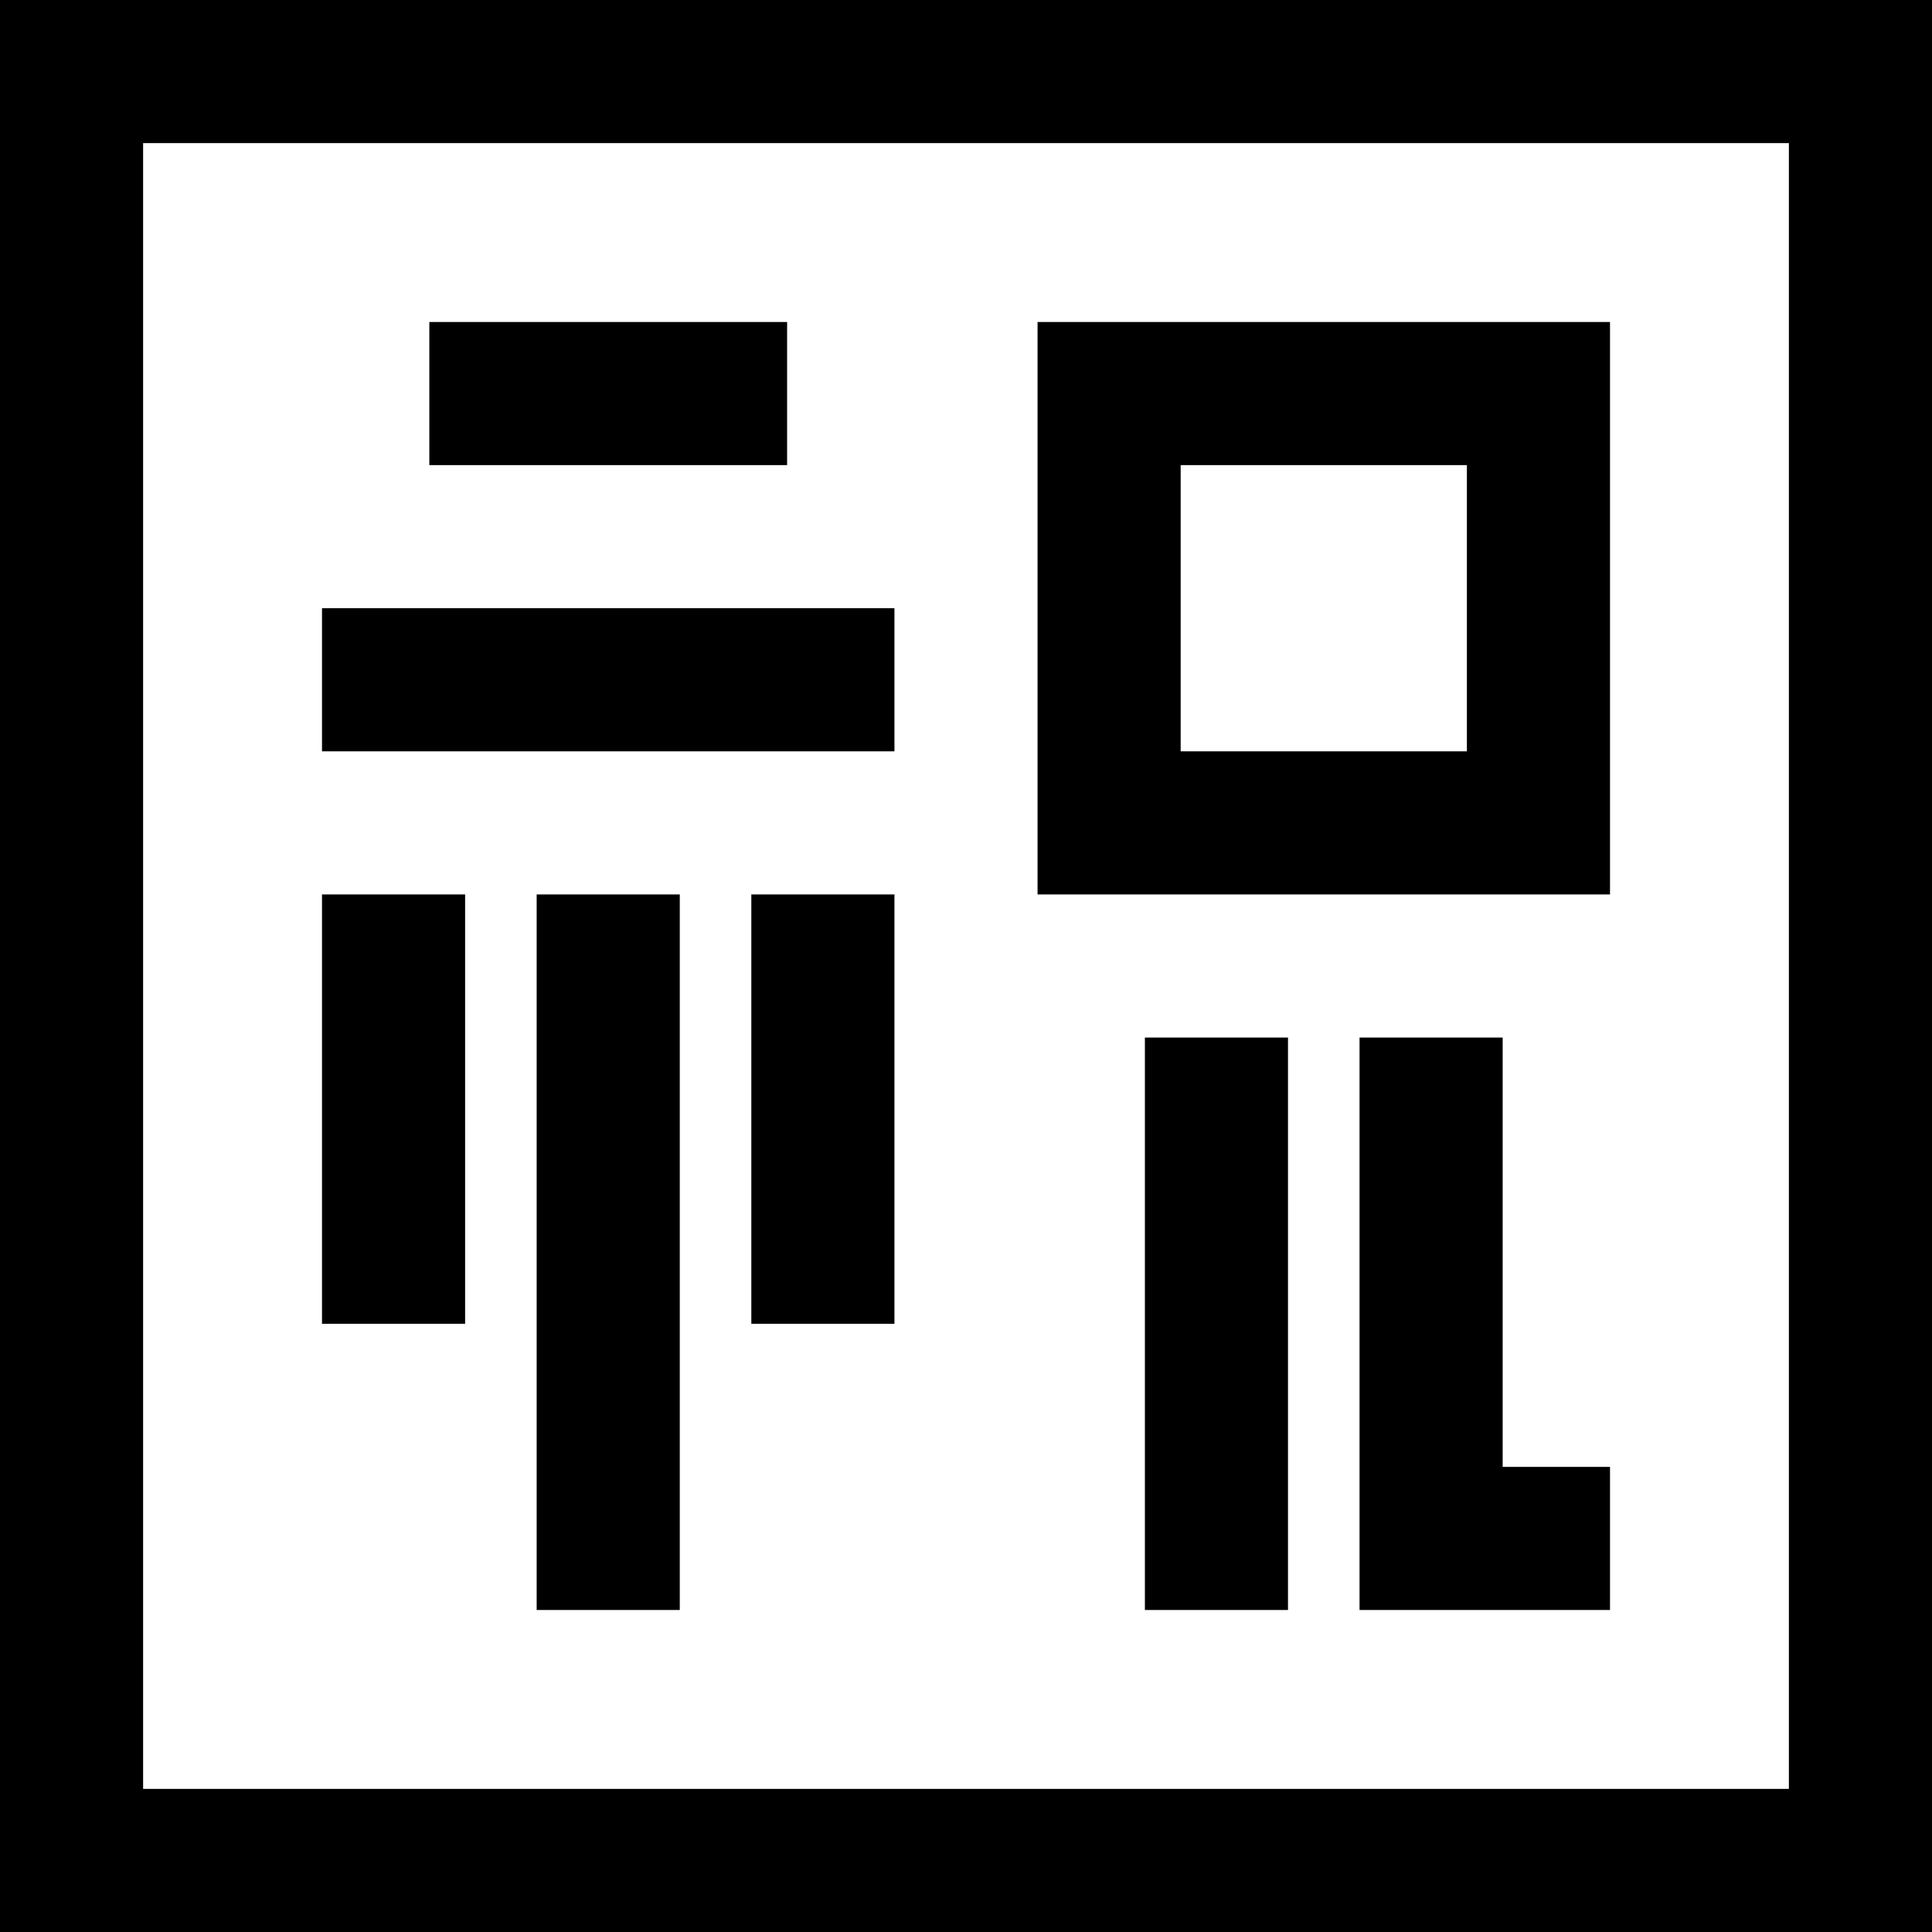
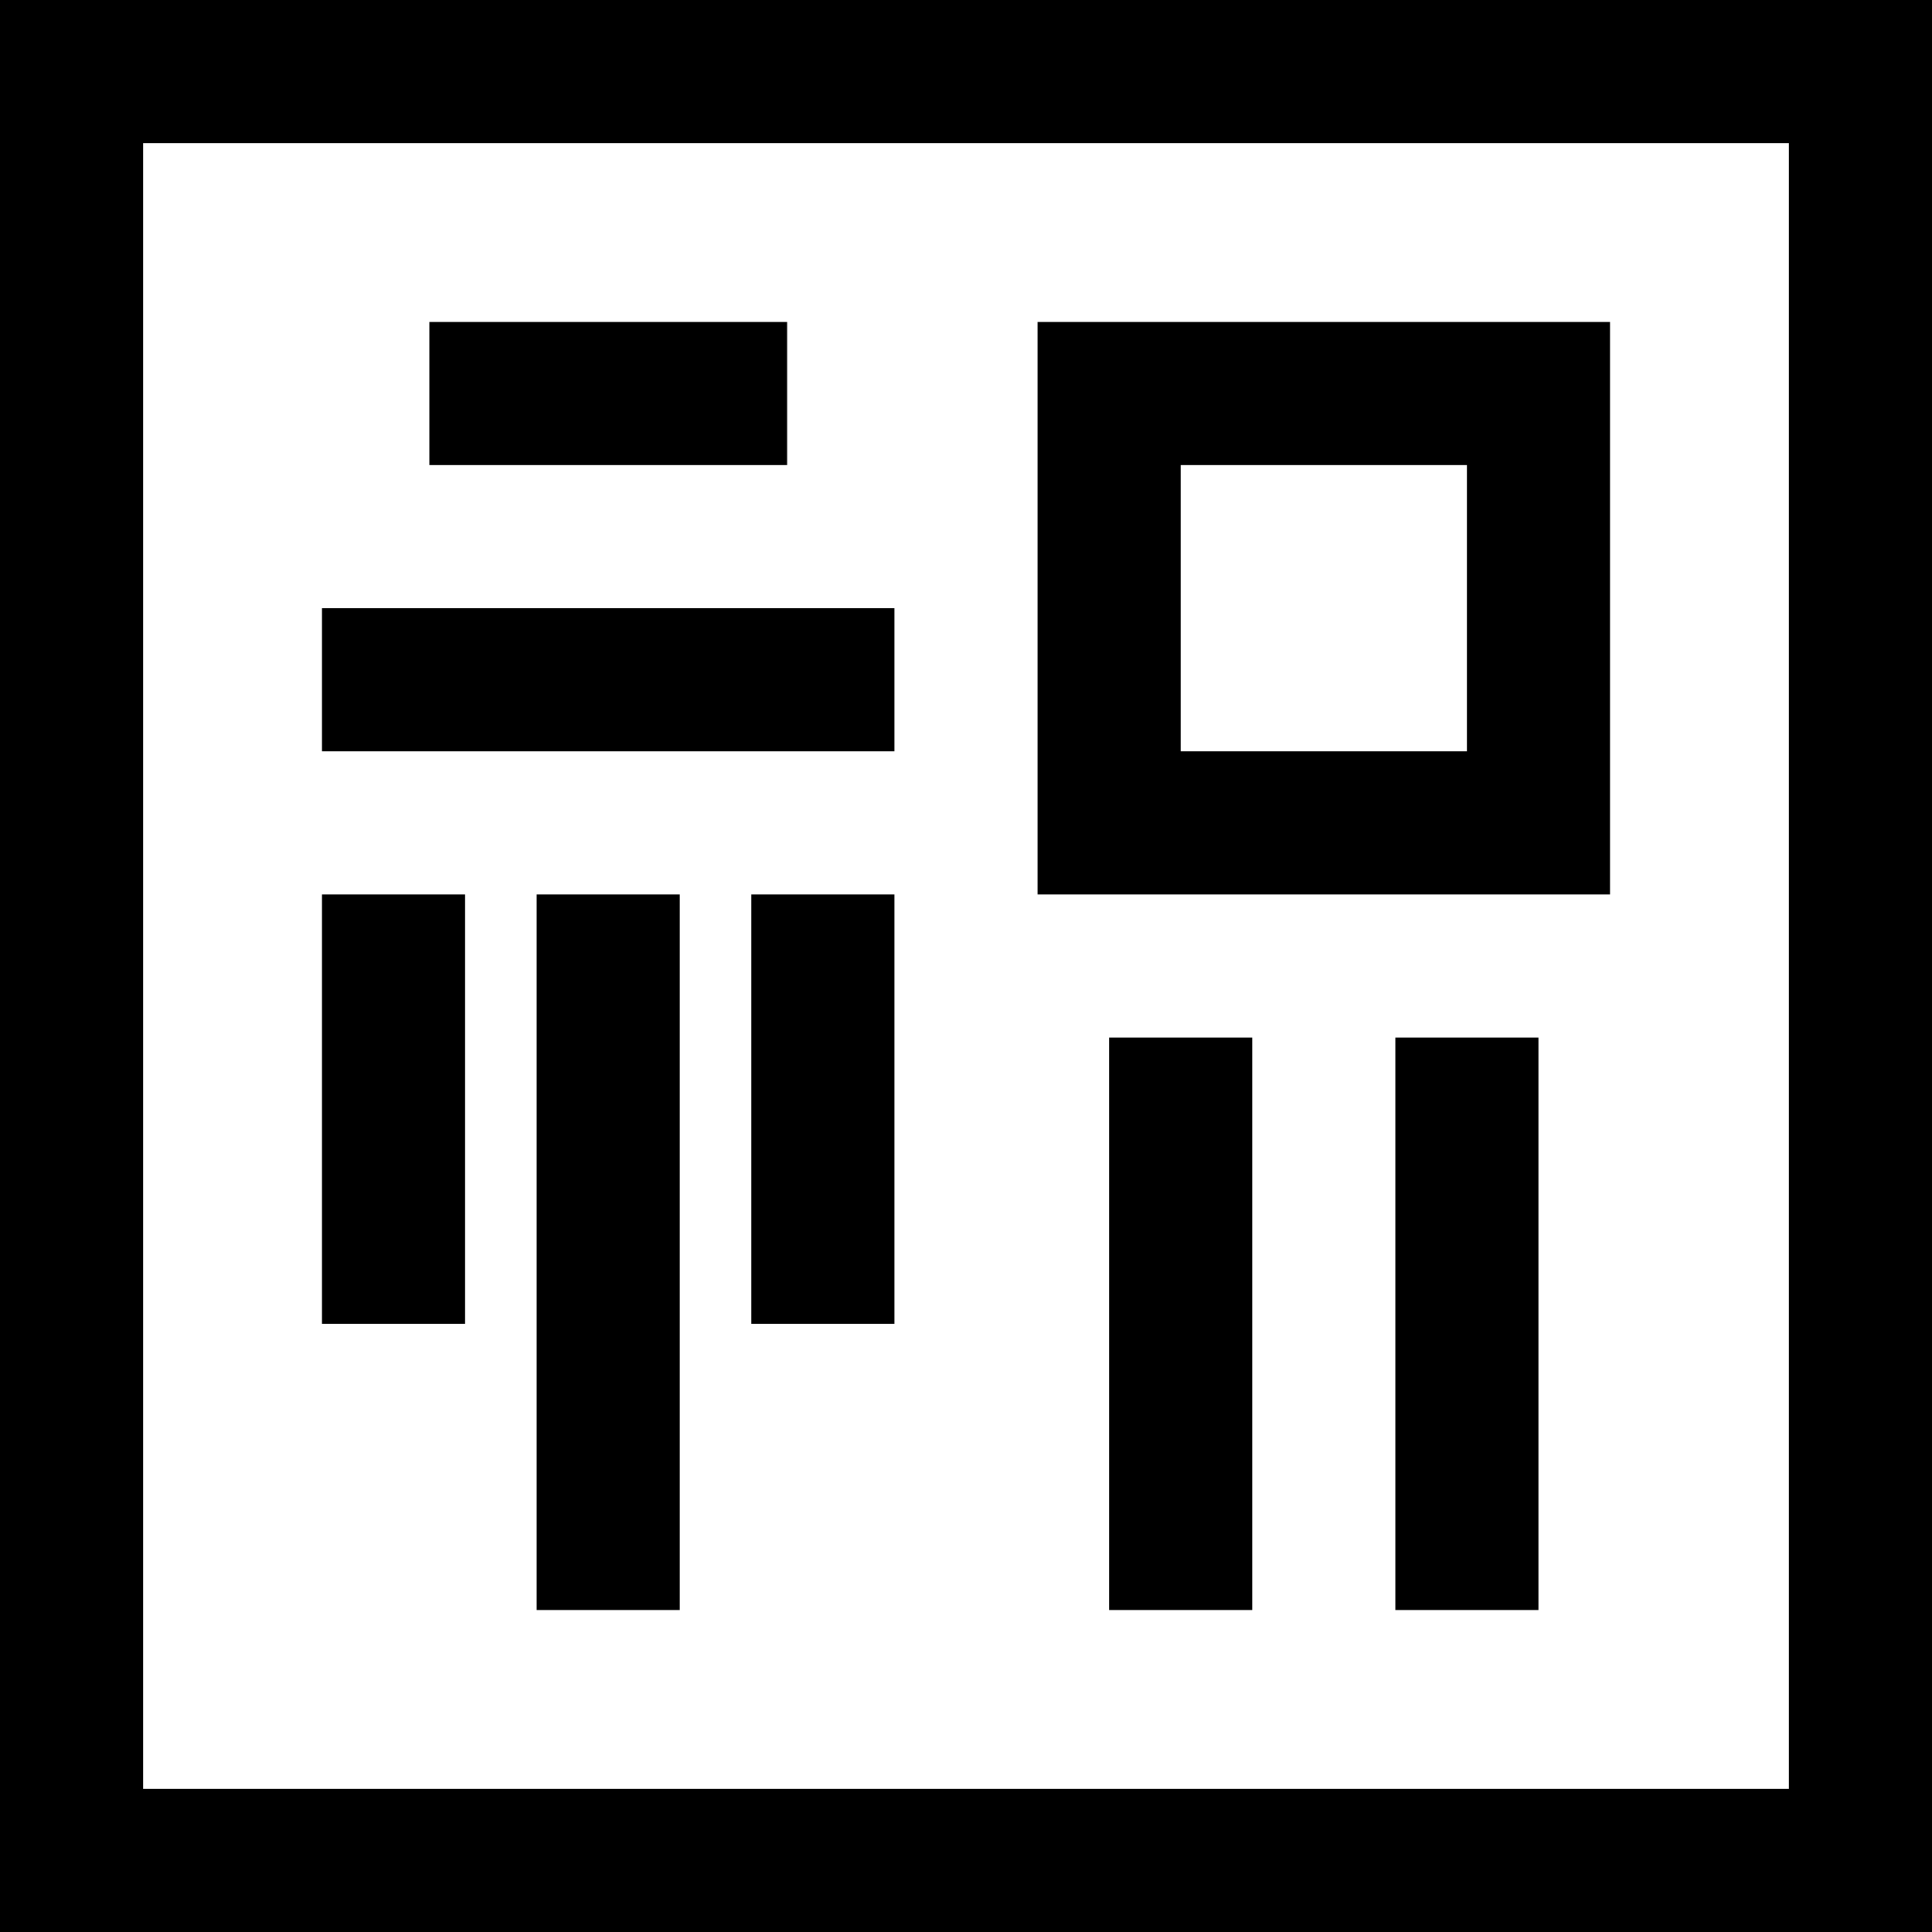
<svg xmlns="http://www.w3.org/2000/svg" width="54px" height="54px" viewBox="0 0 54 54" version="1.1">
  <g fill="#000000">
-     <path d="M29,23 L29,9 L31,9 L43,9 L45,9 L45,25 L43,25 L29,25 L29,23 Z M33,21 L41,21 L41,13 L33,13 L33,21 Z M42,41 L45,41 L45,45 L38,45 L38,43 L38,29 L42,29 L42,41 Z M0,52 L0,0 L2,0 L52,0 L54,0 L54,54 L52,54 L0,54 L0,52 Z M4,50 L50,50 L50,4 L4,4 L4,50 Z M15,25 L19,25 L19,45 L15,45 L15,25 Z M32,29 L36,29 L36,45 L32,45 L32,29 Z M21,25 L25,25 L25,37 L21,37 L21,25 Z M9,25 L13,25 L13,37 L9,37 L9,25 Z M9,17 L25,17 L25,21 L9,21 L9,17 Z M12,9 L22,9 L22,13 L12,13 L12,9 Z" />
+     <path d="M29,23 L29,9 L31,9 L43,9 L45,9 L45,25 L43,25 L29,25 L29,23 Z M33,21 L41,21 L41,13 L33,13 L33,21 Z M0,52 L0,0 L2,0 L52,0 L54,0 L54,54 L52,54 L0,54 L0,52 Z M4,50 L50,50 L50,4 L4,4 L4,50 Z M39,29 L43,29 L43,45 L39,45 L39,29 Z M31,29 L35,29 L35,45 L31,45 L31,29 Z M21,25 L25,25 L25,37 L21,37 L21,25 Z M15,25 L19,25 L19,45 L15,45 L15,25 Z M9,25 L13,25 L13,37 L9,37 L9,25 Z M9,17 L25,17 L25,21 L9,21 L9,17 Z M12,9 L22,9 L22,13 L12,13 L12,9 Z" />
  </g>
</svg>
